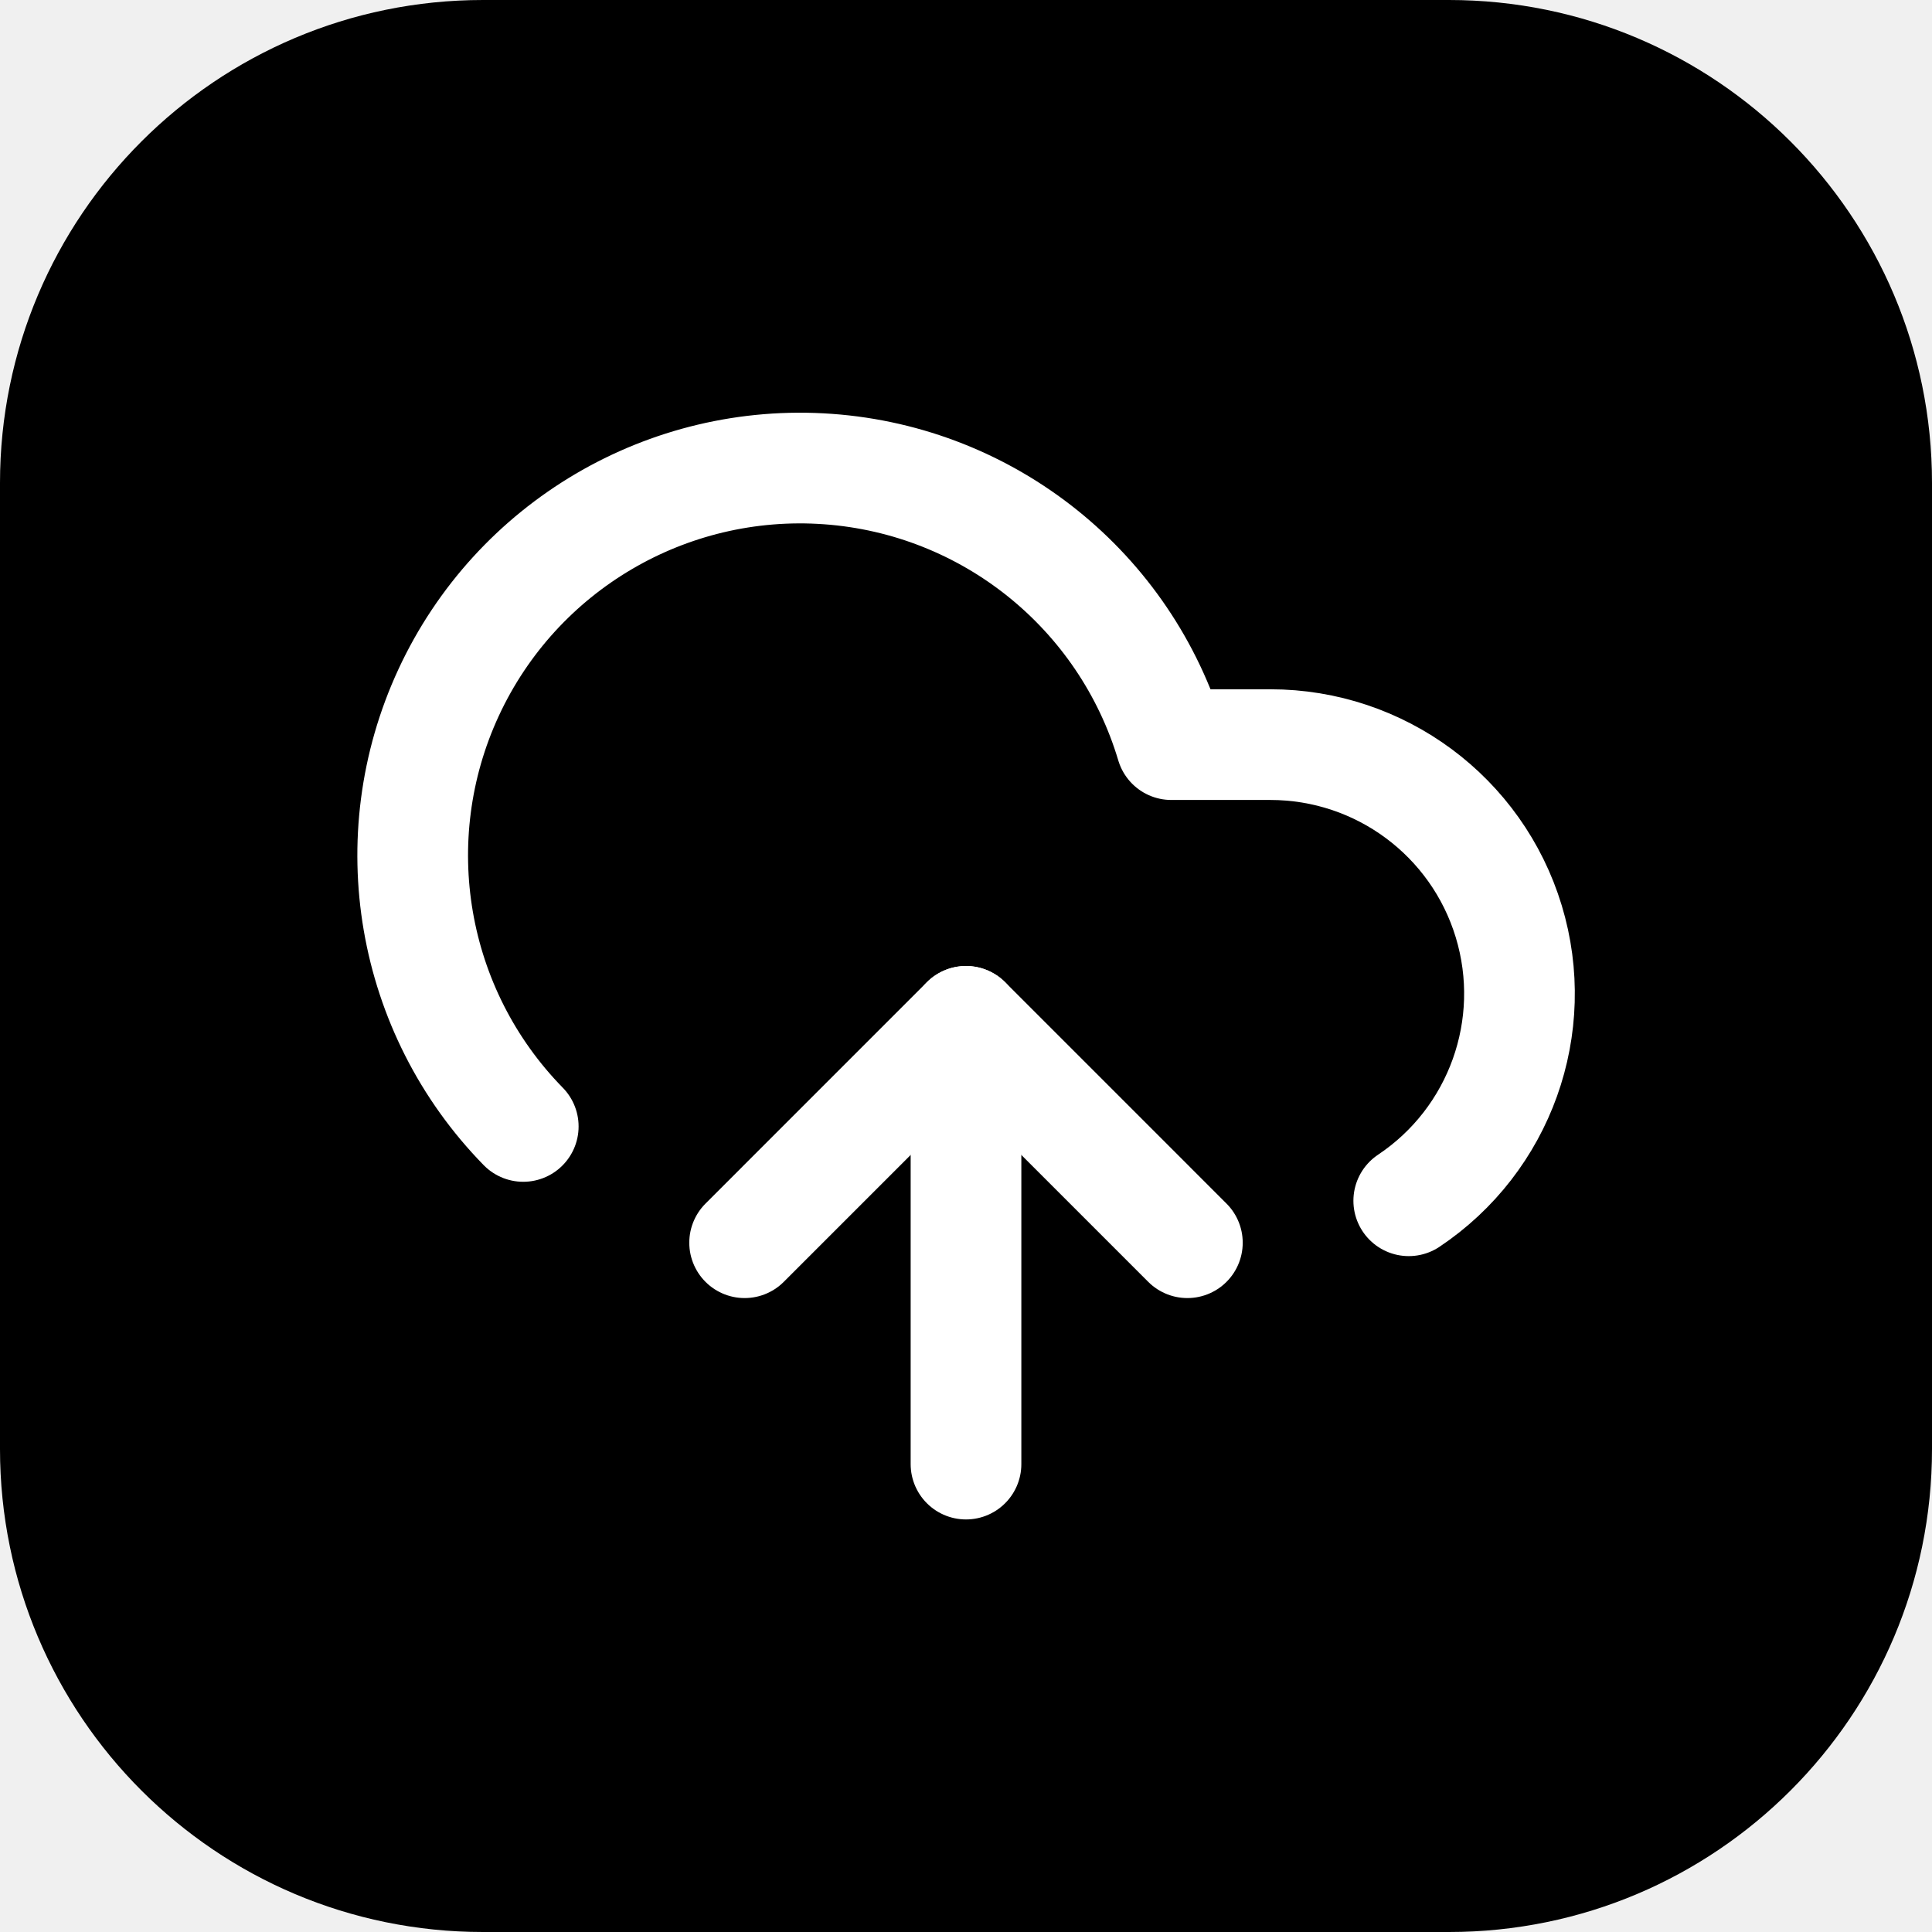
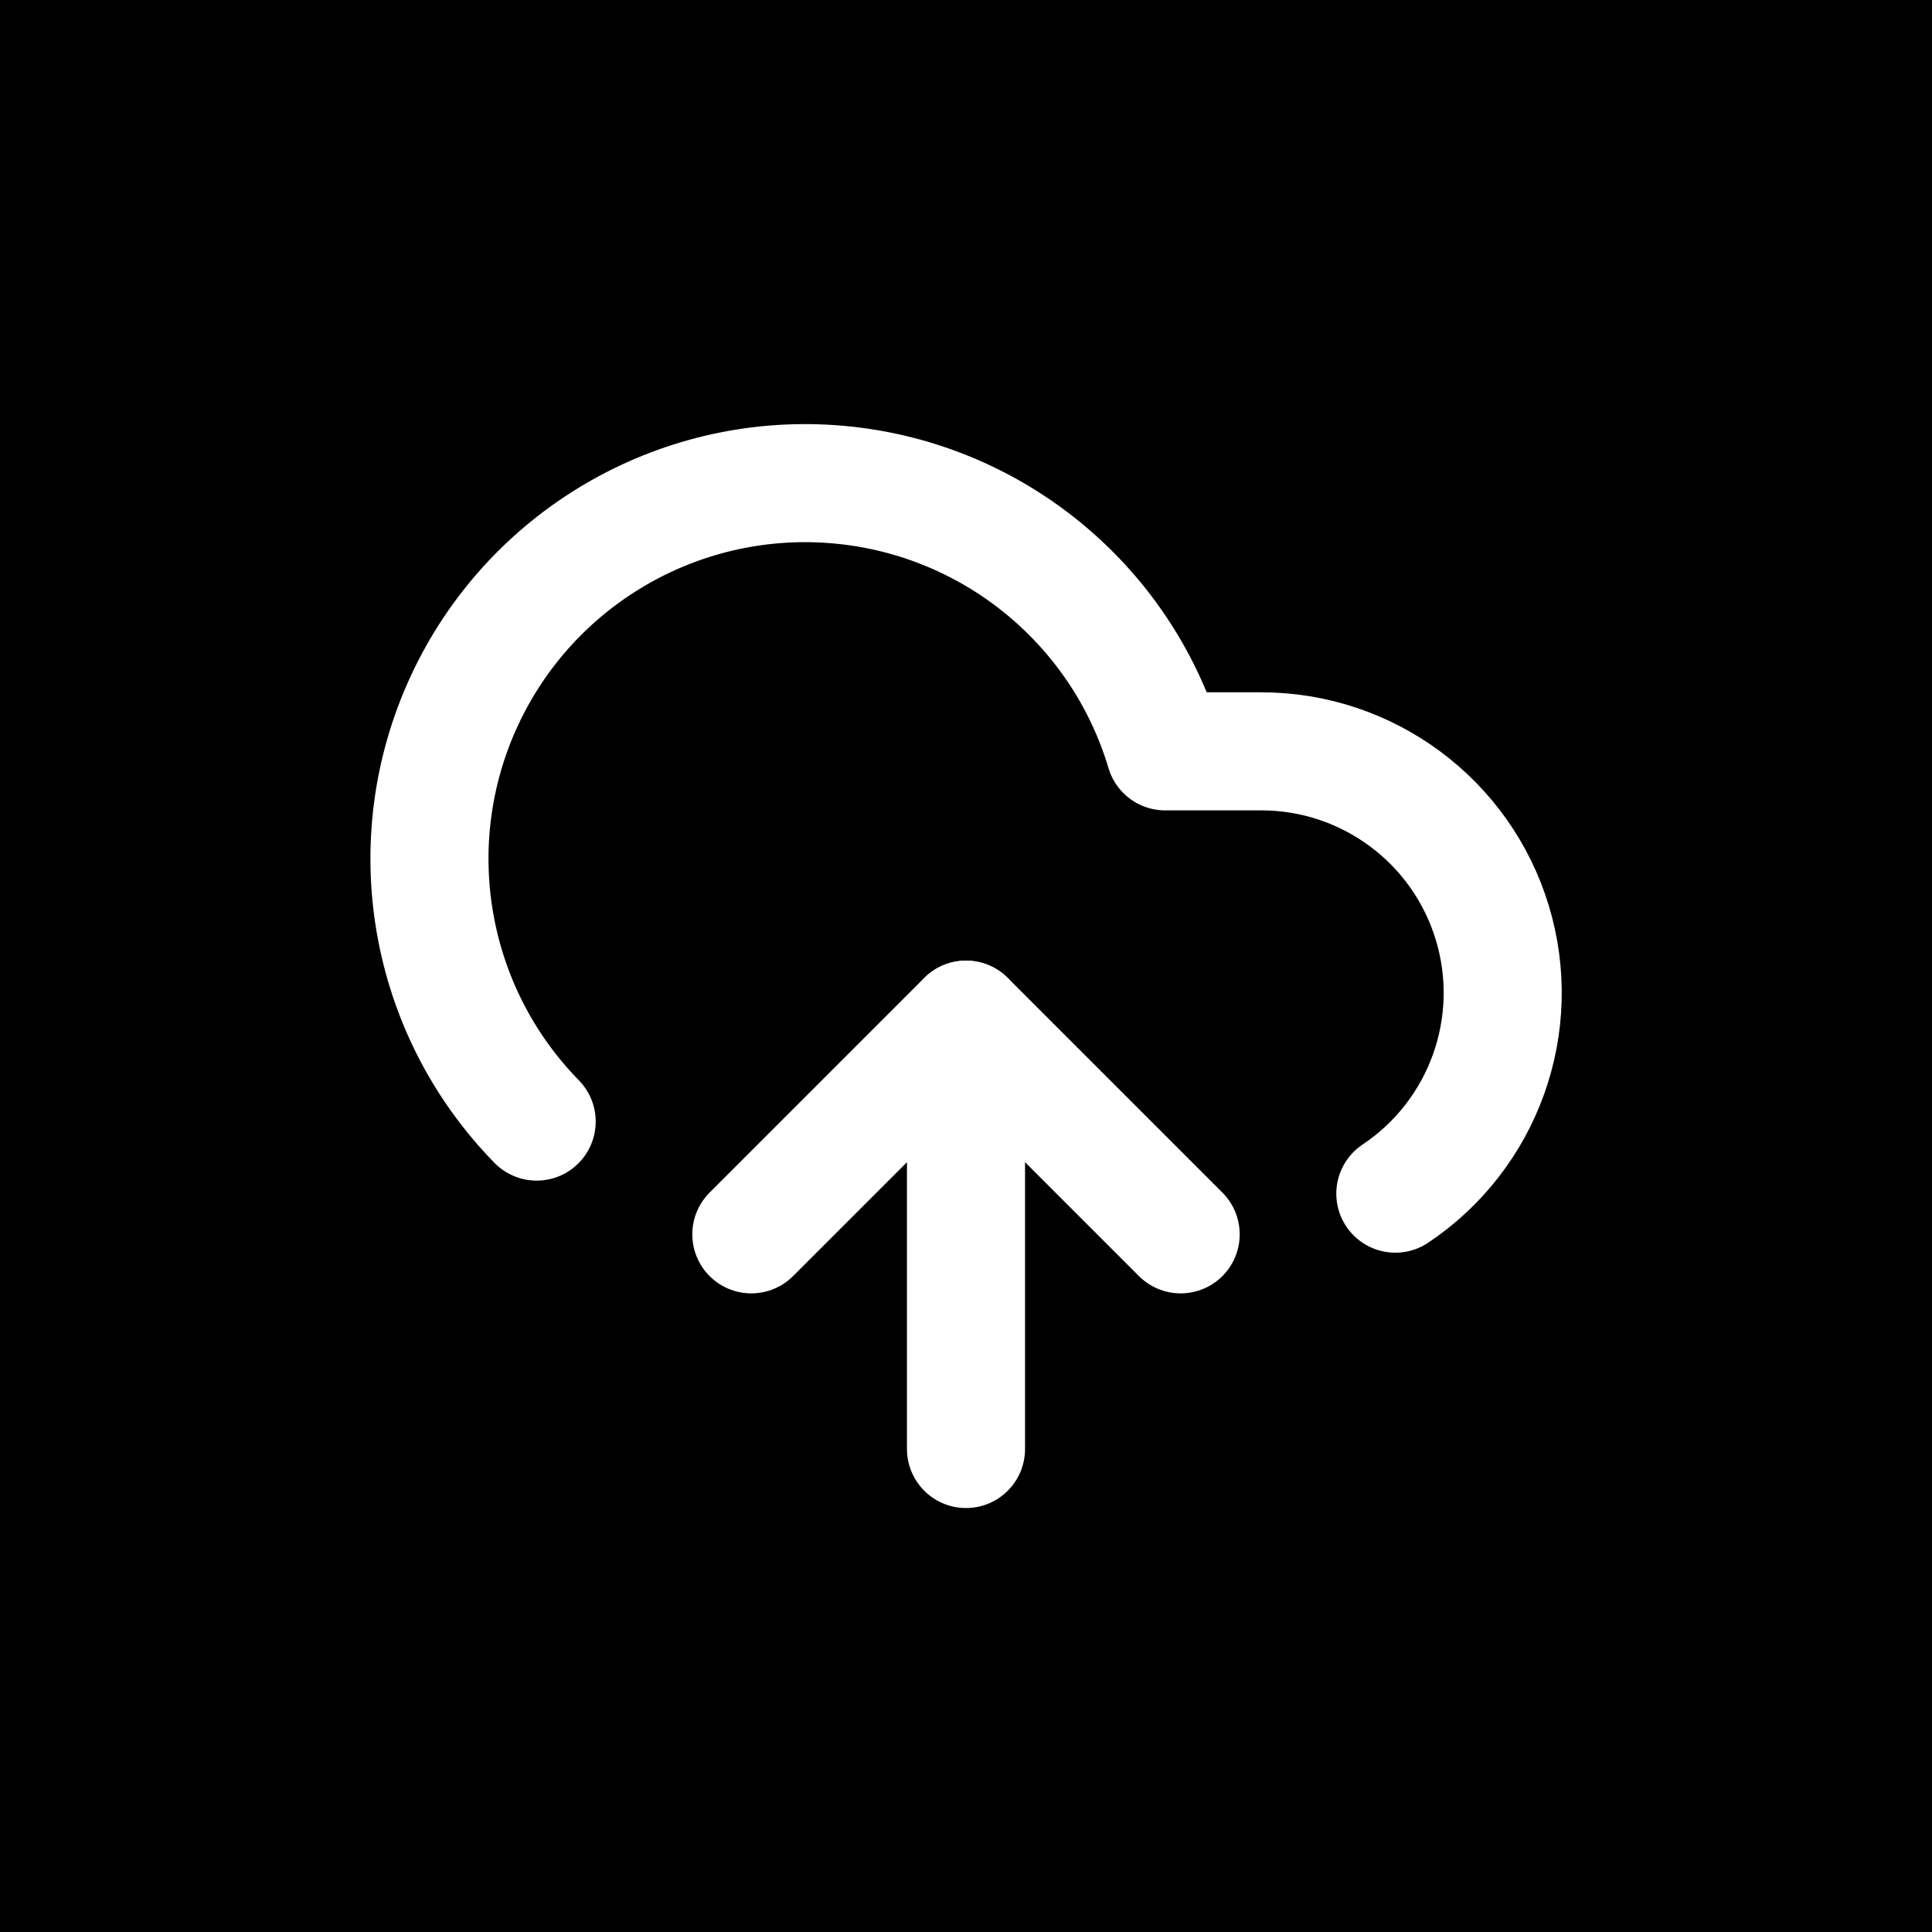
- <svg xmlns="http://www.w3.org/2000/svg" width="32" height="32" viewBox="0 0 32 32" fill="none">
-   <rect width="32" height="32" rx="8" fill="#000000" />
-   <svg x="5" y="5" width="22" height="22" viewBox="0 0 24 24" fill="none">
-     <path d="M12 13v8" stroke="#ffffff" stroke-width="2" stroke-linecap="round" stroke-linejoin="round" />
-     <path d="M4 14.899A7 7 0 1 1 15.71 8h1.79a4.5 4.5 0 0 1 2.5 8.242" stroke="#ffffff" stroke-width="2" stroke-linecap="round" stroke-linejoin="round" />
-     <path d="m8 17 4-4 4 4" stroke="#ffffff" stroke-width="2" stroke-linecap="round" stroke-linejoin="round" />
+ <svg xmlns="http://www.w3.org/2000/svg" width="48" height="48" viewBox="0 0 48 48" fill="none">
+   <rect width="48" height="48" fill="#000000" />
+   <svg x="8" y="8" width="32" height="32" viewBox="0 0 24 24" fill="none">
+     <path d="M12 13v8" stroke="#ffffff" stroke-width="2.2" stroke-linecap="round" stroke-linejoin="round" />
+     <path d="M4 14.899A7 7 0 1 1 15.71 8h1.79a4.5 4.5 0 0 1 2.5 8.242" stroke="#ffffff" stroke-width="2.2" stroke-linecap="round" stroke-linejoin="round" />
+     <path d="m8 17 4-4 4 4" stroke="#ffffff" stroke-width="2.2" stroke-linecap="round" stroke-linejoin="round" />
  </svg>
</svg>
